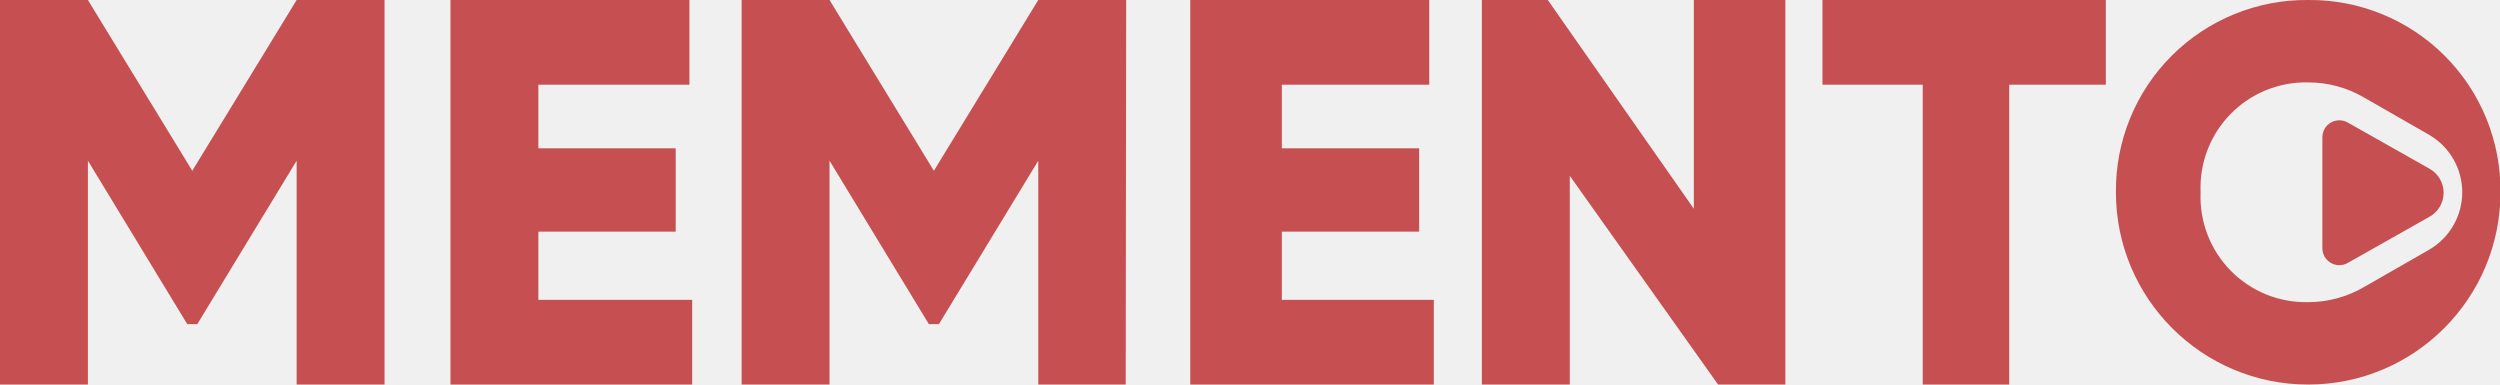
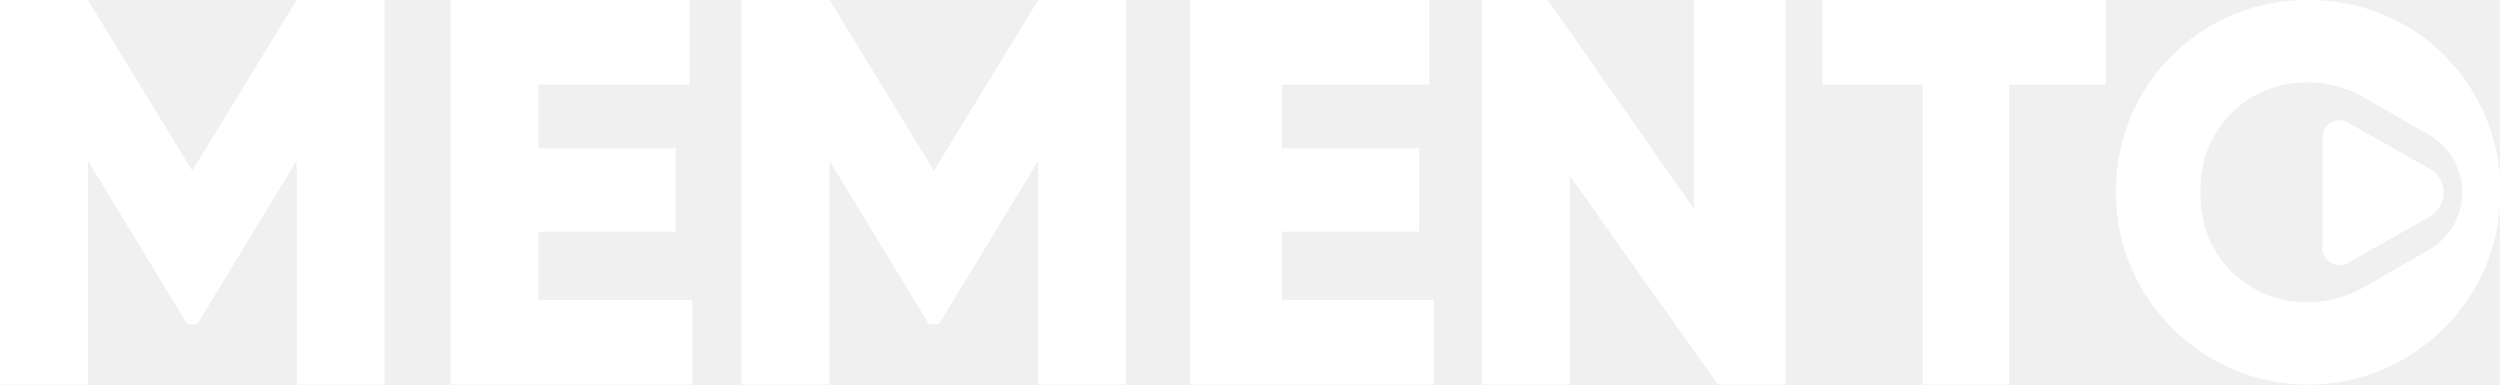
<svg xmlns="http://www.w3.org/2000/svg" viewBox="0 0 54.61 8.4">
  <style>
        .cls-1{
-             fill: #C64F51;
+             fill: #fff /*#C64F51*/;
        }
    </style>
  <g id="Livello_2" data-name="Livello 2">
    <g id="Livello_1-2" data-name="Livello 1">
      <path class="cls-1" d="M8.4,8.4H6.48V3.51L4.31,7.08H4.09L1.92,3.51V8.4H0V0H1.92L4.2,3.73,6.48,0H8.4Z" />
      <path class="cls-1" d="M15.12,6.55V8.4H9.84V0h5.22V1.85h-3.3V3.24h3V5.06h-3V6.55Z" />
      <path class="cls-1" d="M31.32,6.55V8.4H26V0h5.22V1.85H28V3.24h3V5.06H28V6.55Z" />
      <path class="cls-1" d="M24.59,8.4H22.68V3.51L20.51,7.08h-.22L18.12,3.51V8.4H16.2V0h1.92L20.4,3.73,22.68,0h1.92Z" />
      <path class="cls-1" d="M39,0V8.4H37.53L34.29,3.84V8.4H32.37V0h1.44L37,4.56V0Z" />
      <path class="cls-1" d="M46,1.85H43.89V8.4H42V1.85H39.81V0H46Z" />
      <path class="cls-1" d="M50.42,0a4.16,4.16,0,0,0-4.2,4.2,4.2,4.2,0,1,0,8.4,0A4.16,4.16,0,0,0,50.42,0Zm2.65,5.45-1.43.82a2.41,2.41,0,0,1-1.22.33,2.3,2.3,0,0,1-2.35-2.4,2.3,2.3,0,0,1,2.35-2.4,2.41,2.41,0,0,1,1.22.33l1.43.82A1.45,1.45,0,0,1,53.07,5.45Z" />
      <path class="cls-1" d="M53.06,3.68l-1.77-1a.37.37,0,0,0-.56.32V5.42a.37.37,0,0,0,.56.32l1.77-1A.6.6,0,0,0,53.06,3.68Z" />
    </g>
  </g>
</svg>
